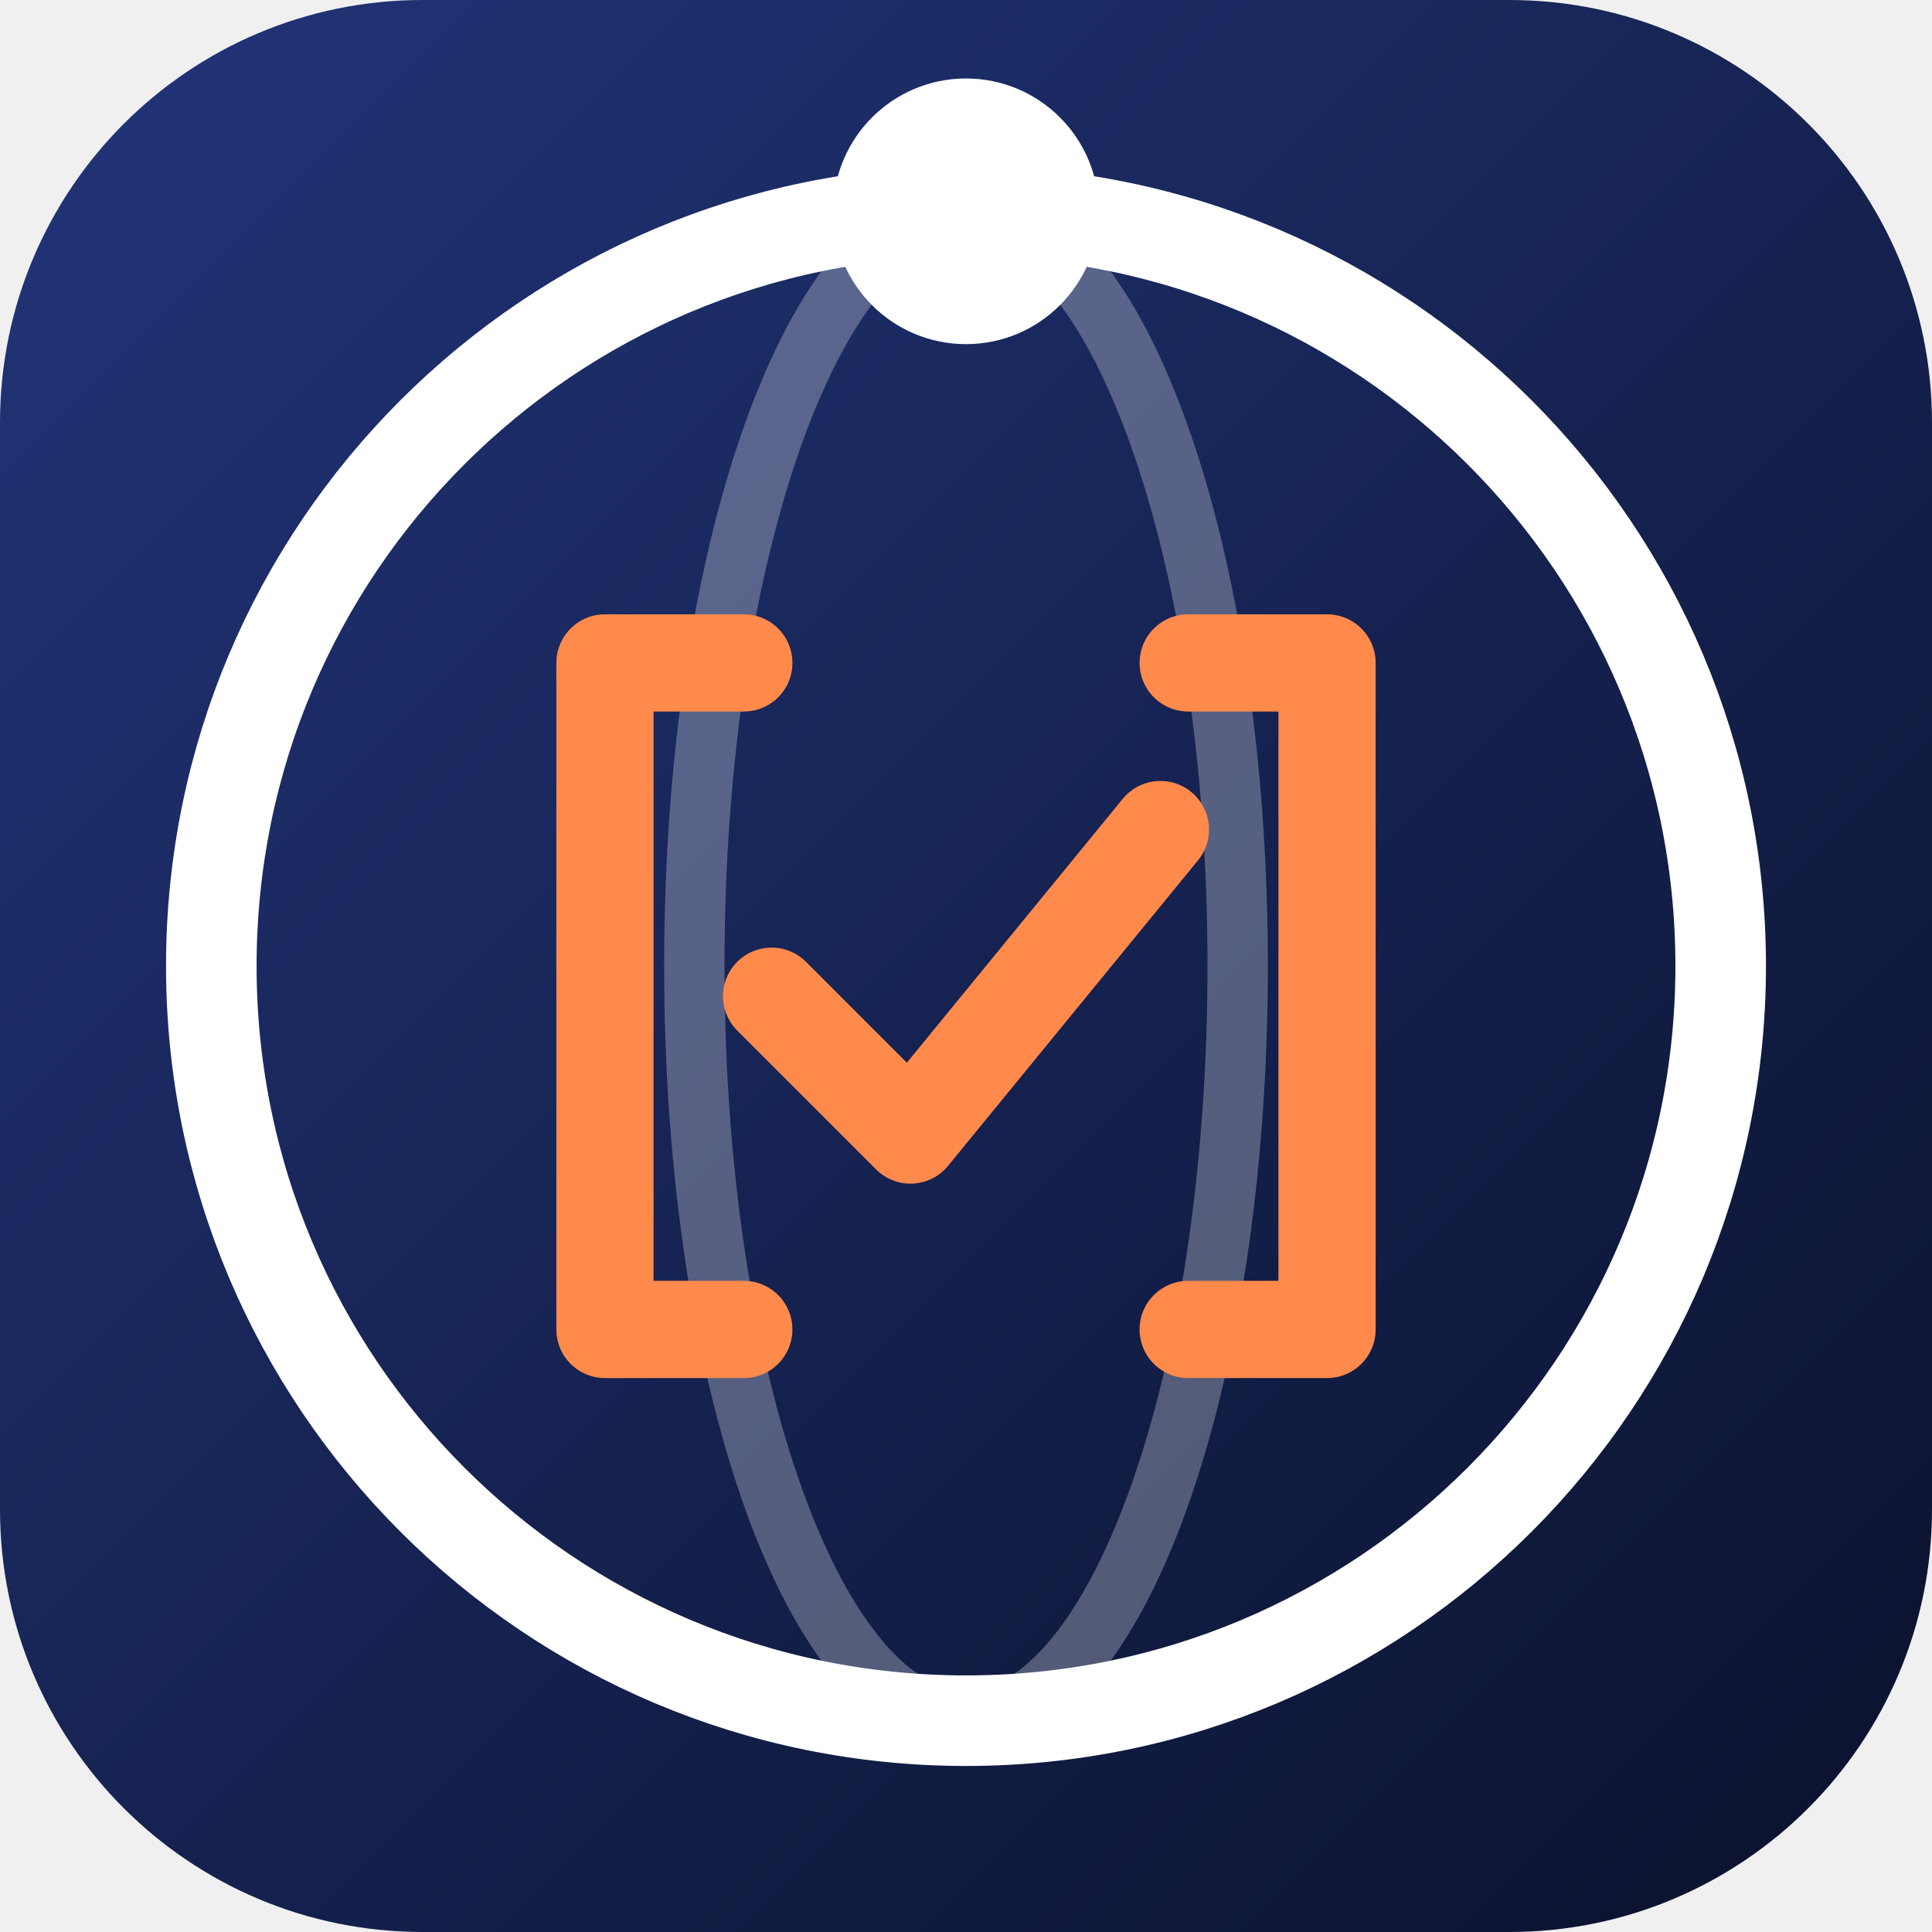
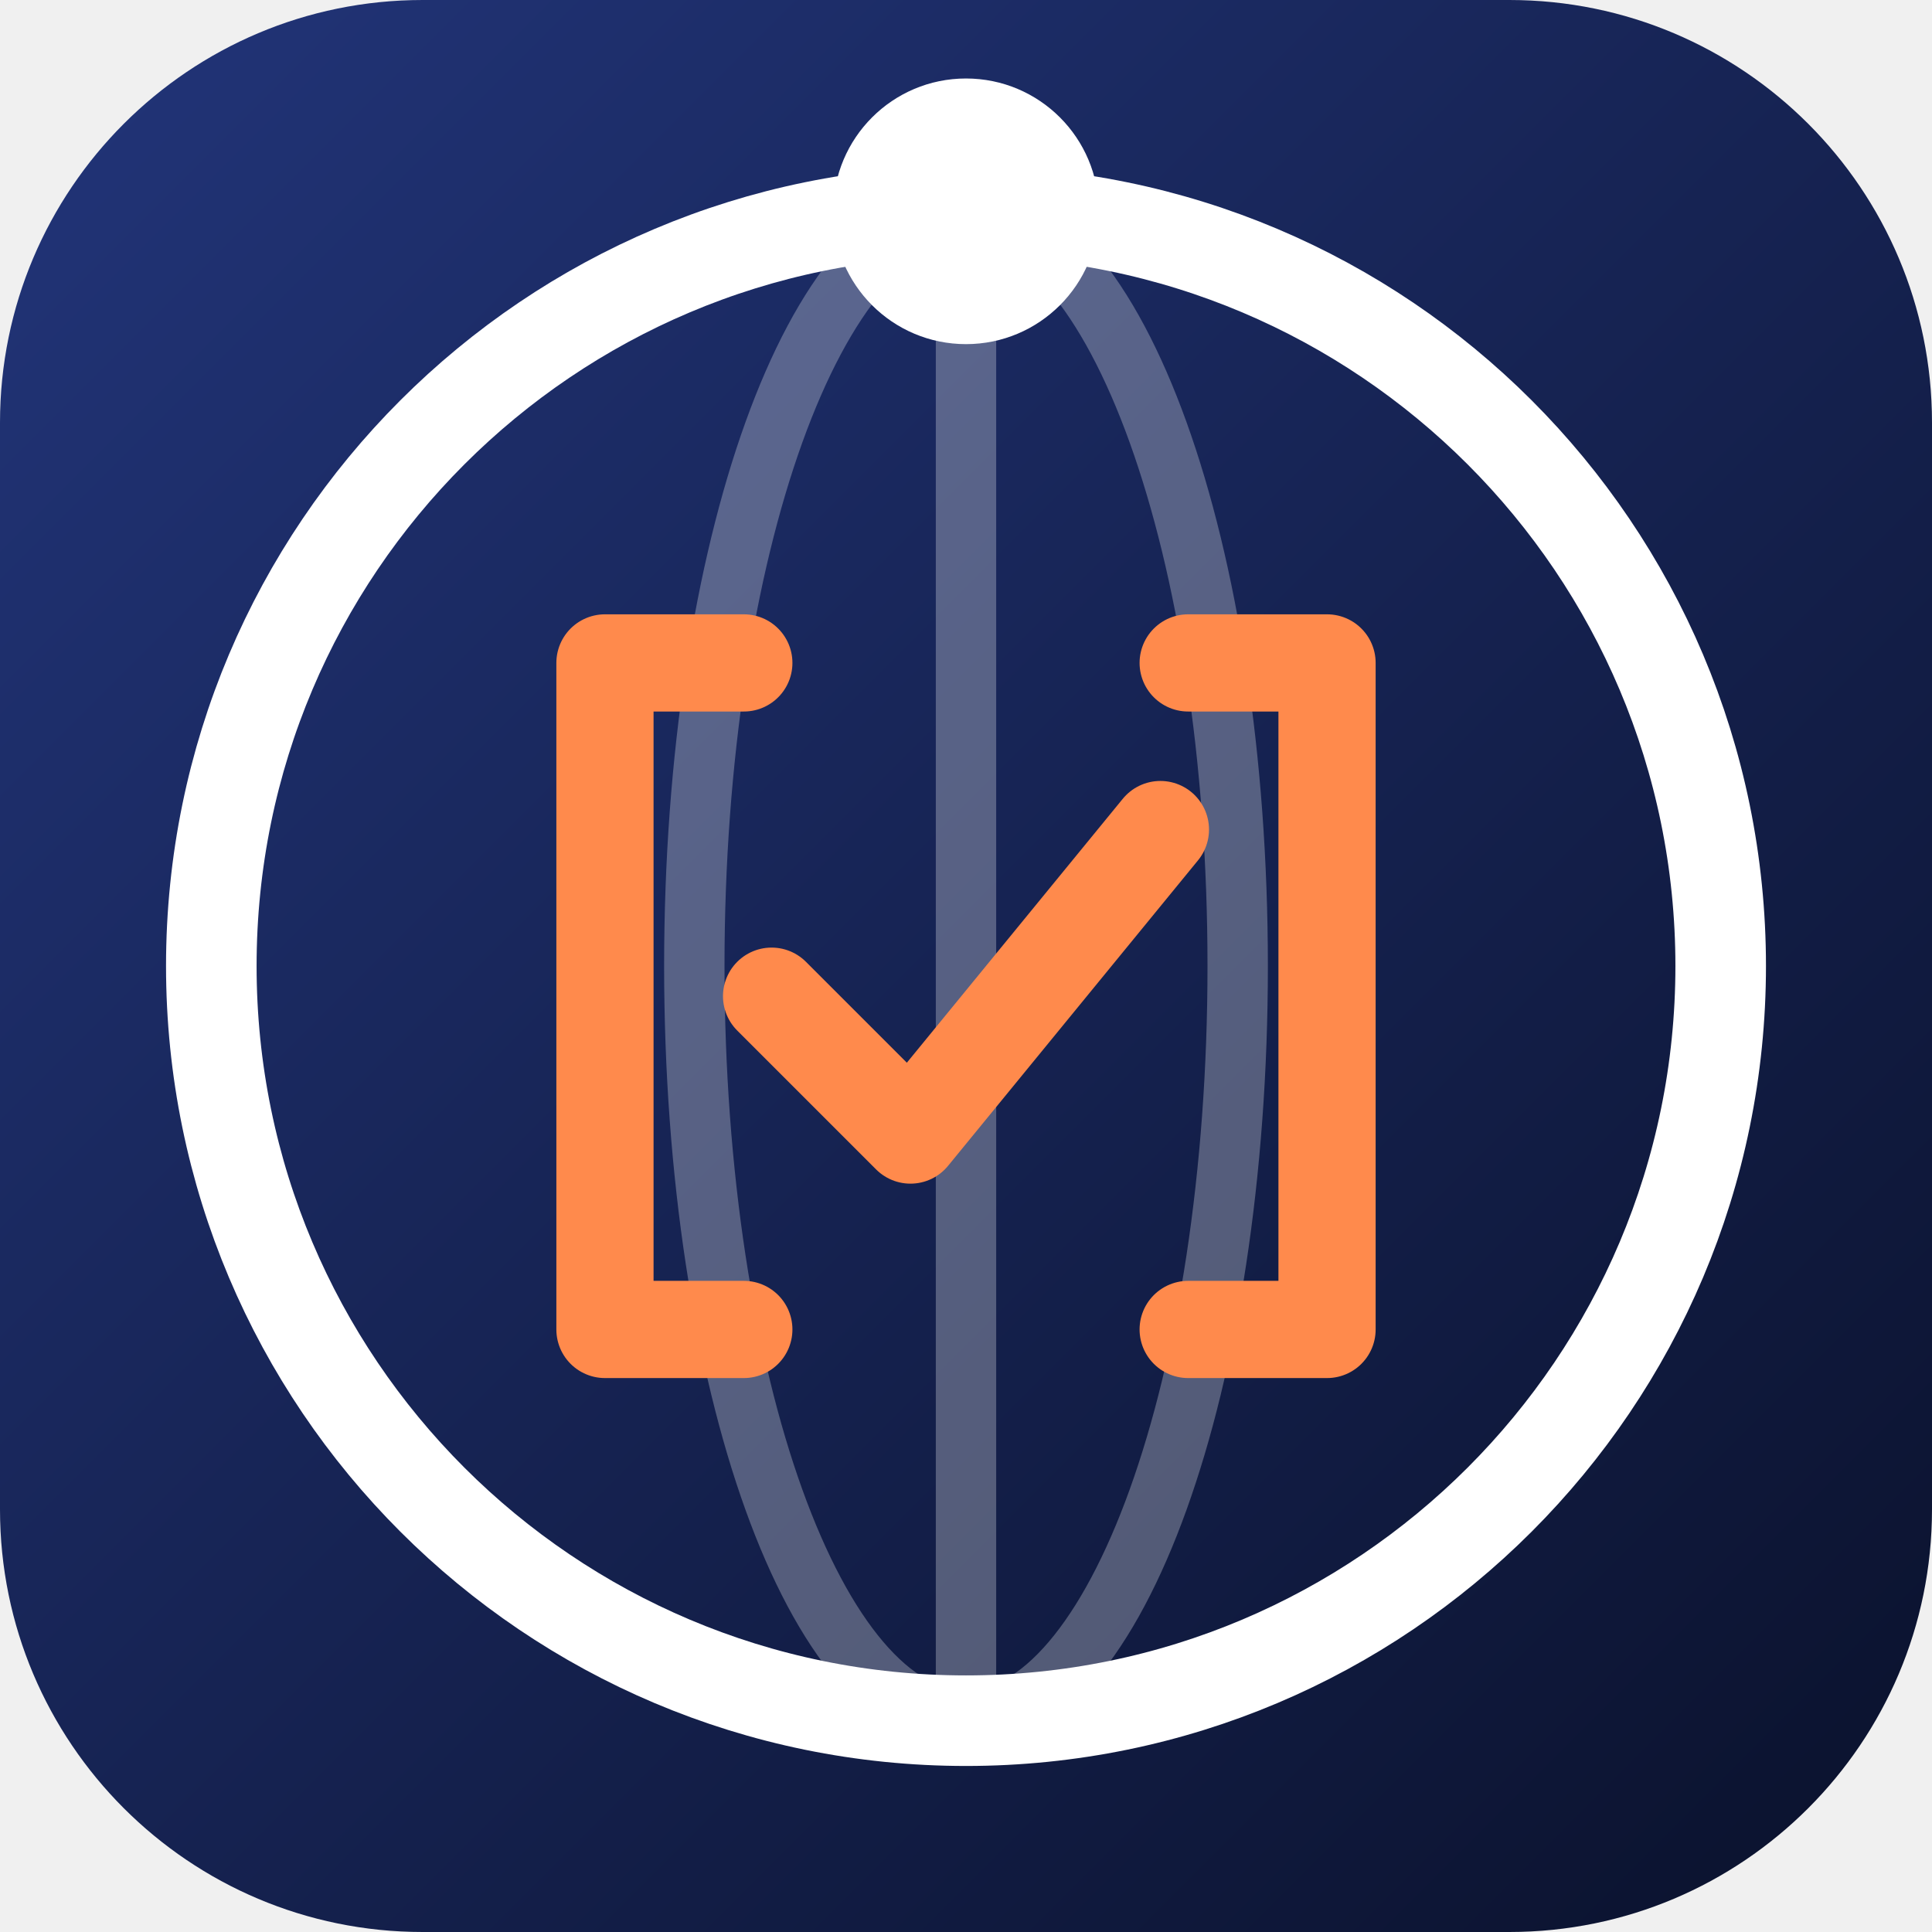
<svg xmlns="http://www.w3.org/2000/svg" viewBox="0 0 64 64" role="img" aria-label="Meridian DSC plugin">
  <defs>
    <linearGradient id="mg-dsc" x1="0" y1="0" x2="1" y2="1">
      <stop offset="0" stop-color="#22357A" />
      <stop offset="1" stop-color="#0A112B" />
    </linearGradient>
  </defs>
  <rect width="64" height="64" rx="14" fill="url(#mg-dsc)" />
  <g fill="none" stroke="#fff" stroke-width="3.5" stroke-linecap="round" stroke-linejoin="round">
    <circle cx="32" cy="32" r="25" stroke-width="3" />
    <g stroke-width="2" opacity=".28">
      <path d="M32 7A9 25 0 0 0 32 57" />
      <path d="M32 7A9 25 0 0 1 32 57" />
+       <path d="M32 7L32 57" />
    </g>
    <g stroke="#FF8A4C" transform="translate(32 33) scale(.92) translate(-32 -32)">
      <path d="M24 20H19V44H24M40 20H45V44H40" />
      <path d="M25 32L30 37L39 26" />
    </g>
    <circle cx="32" cy="7" r="4.4" stroke="none" fill="#fff" />
  </g>
</svg>
